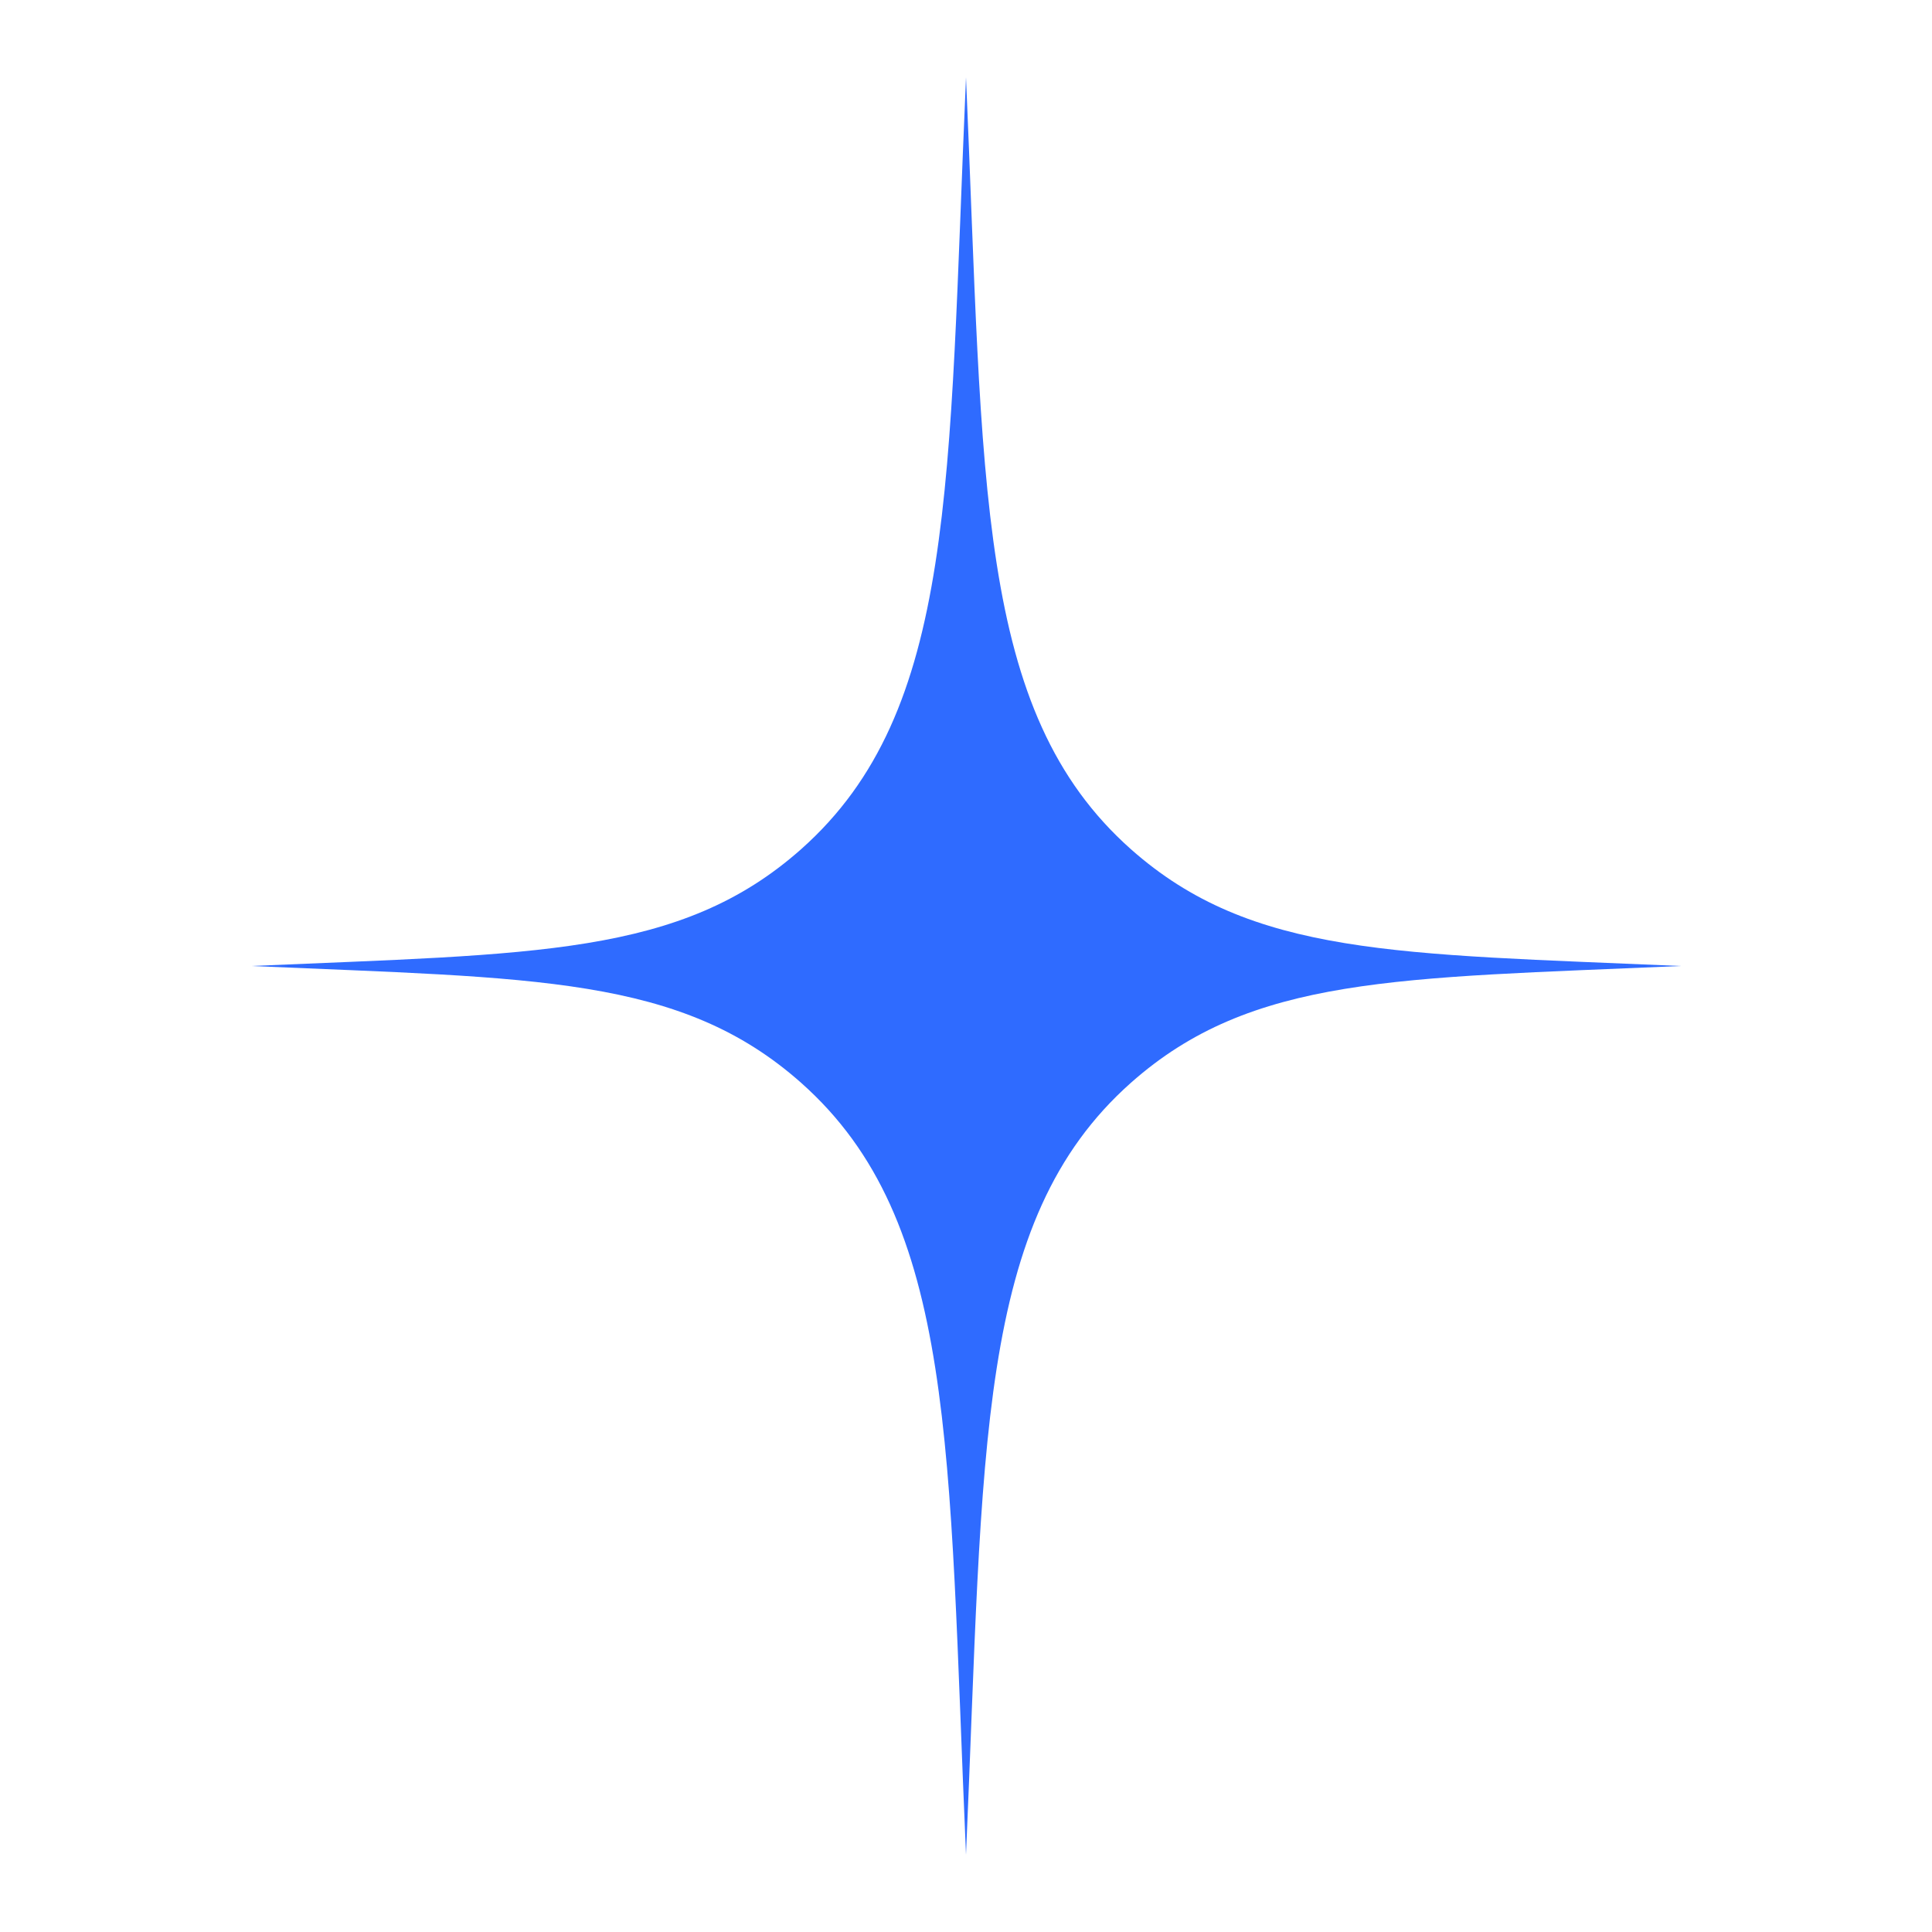
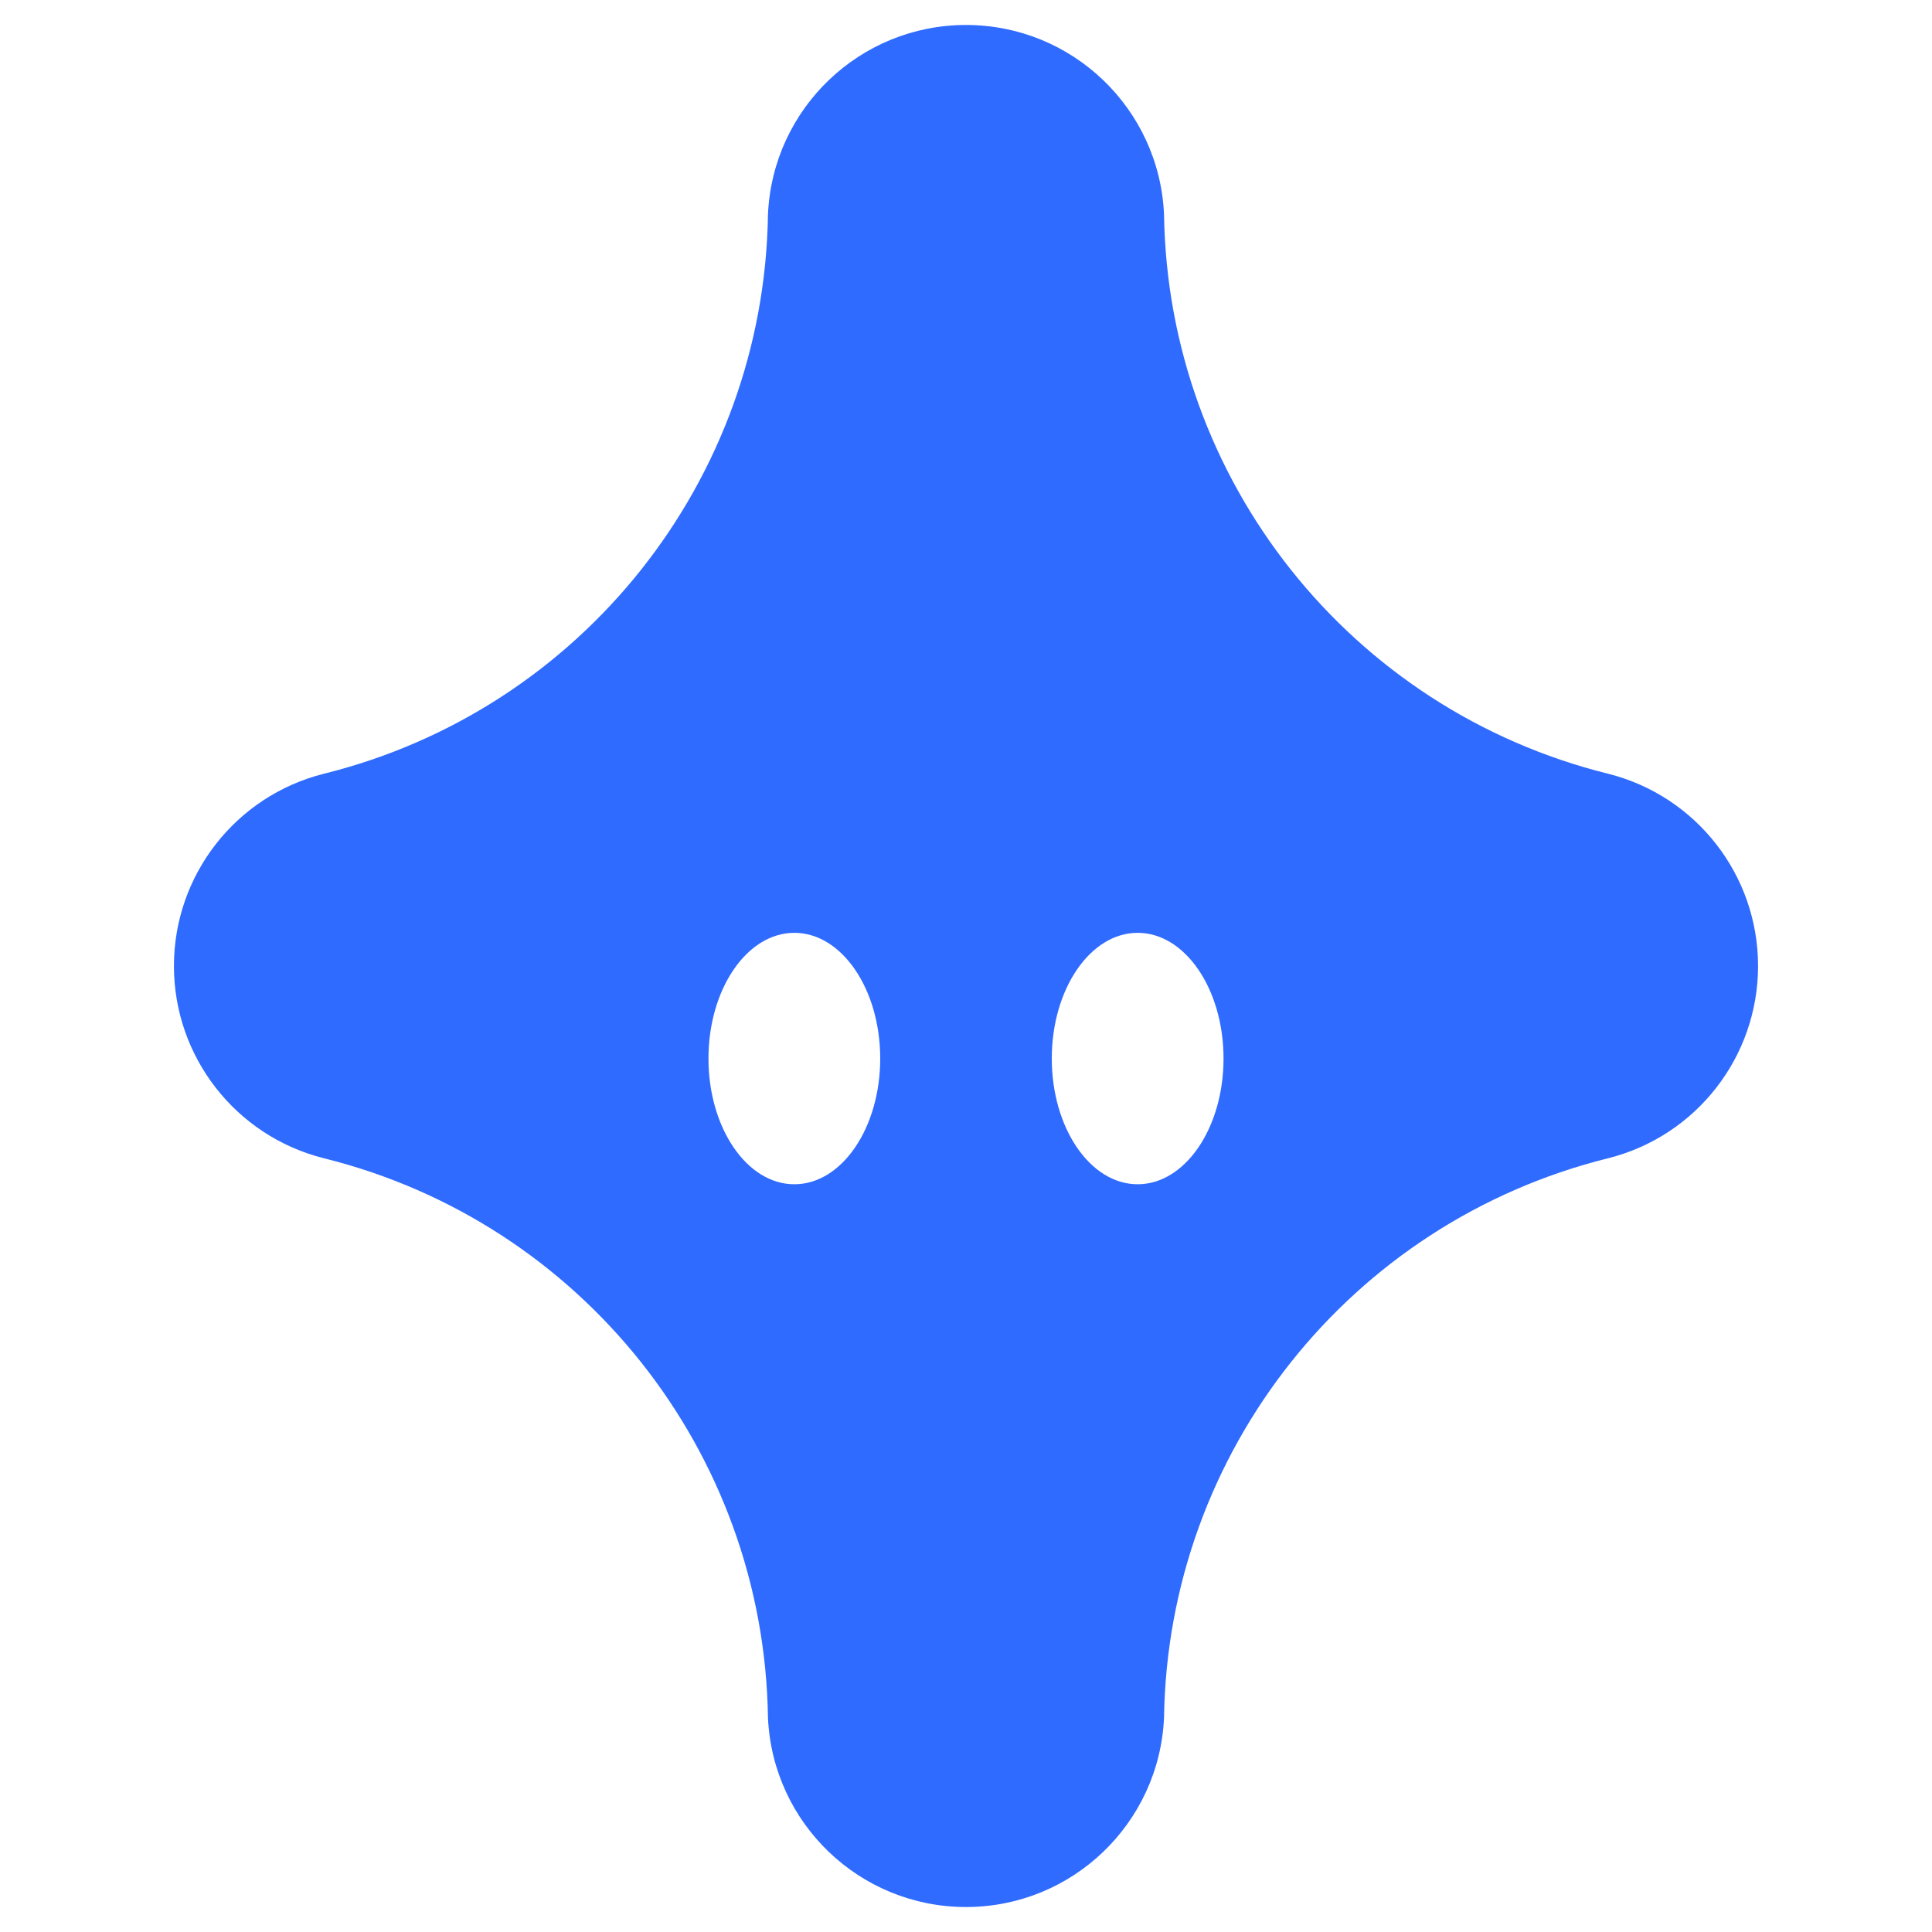
- <svg xmlns="http://www.w3.org/2000/svg" width="512" height="512" viewBox="0 0 512 512">
-   <g transform="scale(5.12)">
-     <path d="M50,4 C50.92,25.08 50.48,36.8 58.53,43.95 C64.78,49.5 72.33,49.36 87,50 C72.33,50.64 64.78,50.5 58.53,56.05 C50.48,63.2 50.92,74.92 50,96 C49.08,74.92 49.52,63.2 41.47,56.05 C35.22,50.5 27.67,50.64 13,50 C27.67,49.36 35.22,49.5 41.47,43.95 C49.52,36.8 49.08,25.08 50,4Z" fill="#2f6bff" />
-   </g>
+ <svg xmlns="http://www.w3.org/2000/svg" viewBox="0 0 100 100">
+   <path fill="#2f6bff" fill-rule="evenodd" d="M39.75,11.1A10.26,10.26 0 0 1 60.25,11.1A30.29,30.29 0 0 0 83.24,40.05A10.26,10.26 0 0 1 83.24,59.95A30.29,30.29 0 0 0 60.25,88.9A10.26,10.26 0 0 1 39.75,88.9A30.29,30.29 0 0 0 16.76,59.95A10.26,10.26 0 0 1 16.76,40.05A30.29,30.29 0 0 0 39.75,11.1ZM36.67,54.79A4.44,6.5 0 1 0 45.56,54.79A4.44,6.5 0 1 0 36.67,54.79ZM54.44,54.79A4.44,6.5 0 1 0 63.33,54.79A4.44,6.5 0 1 0 54.44,54.79Z" />
</svg>
